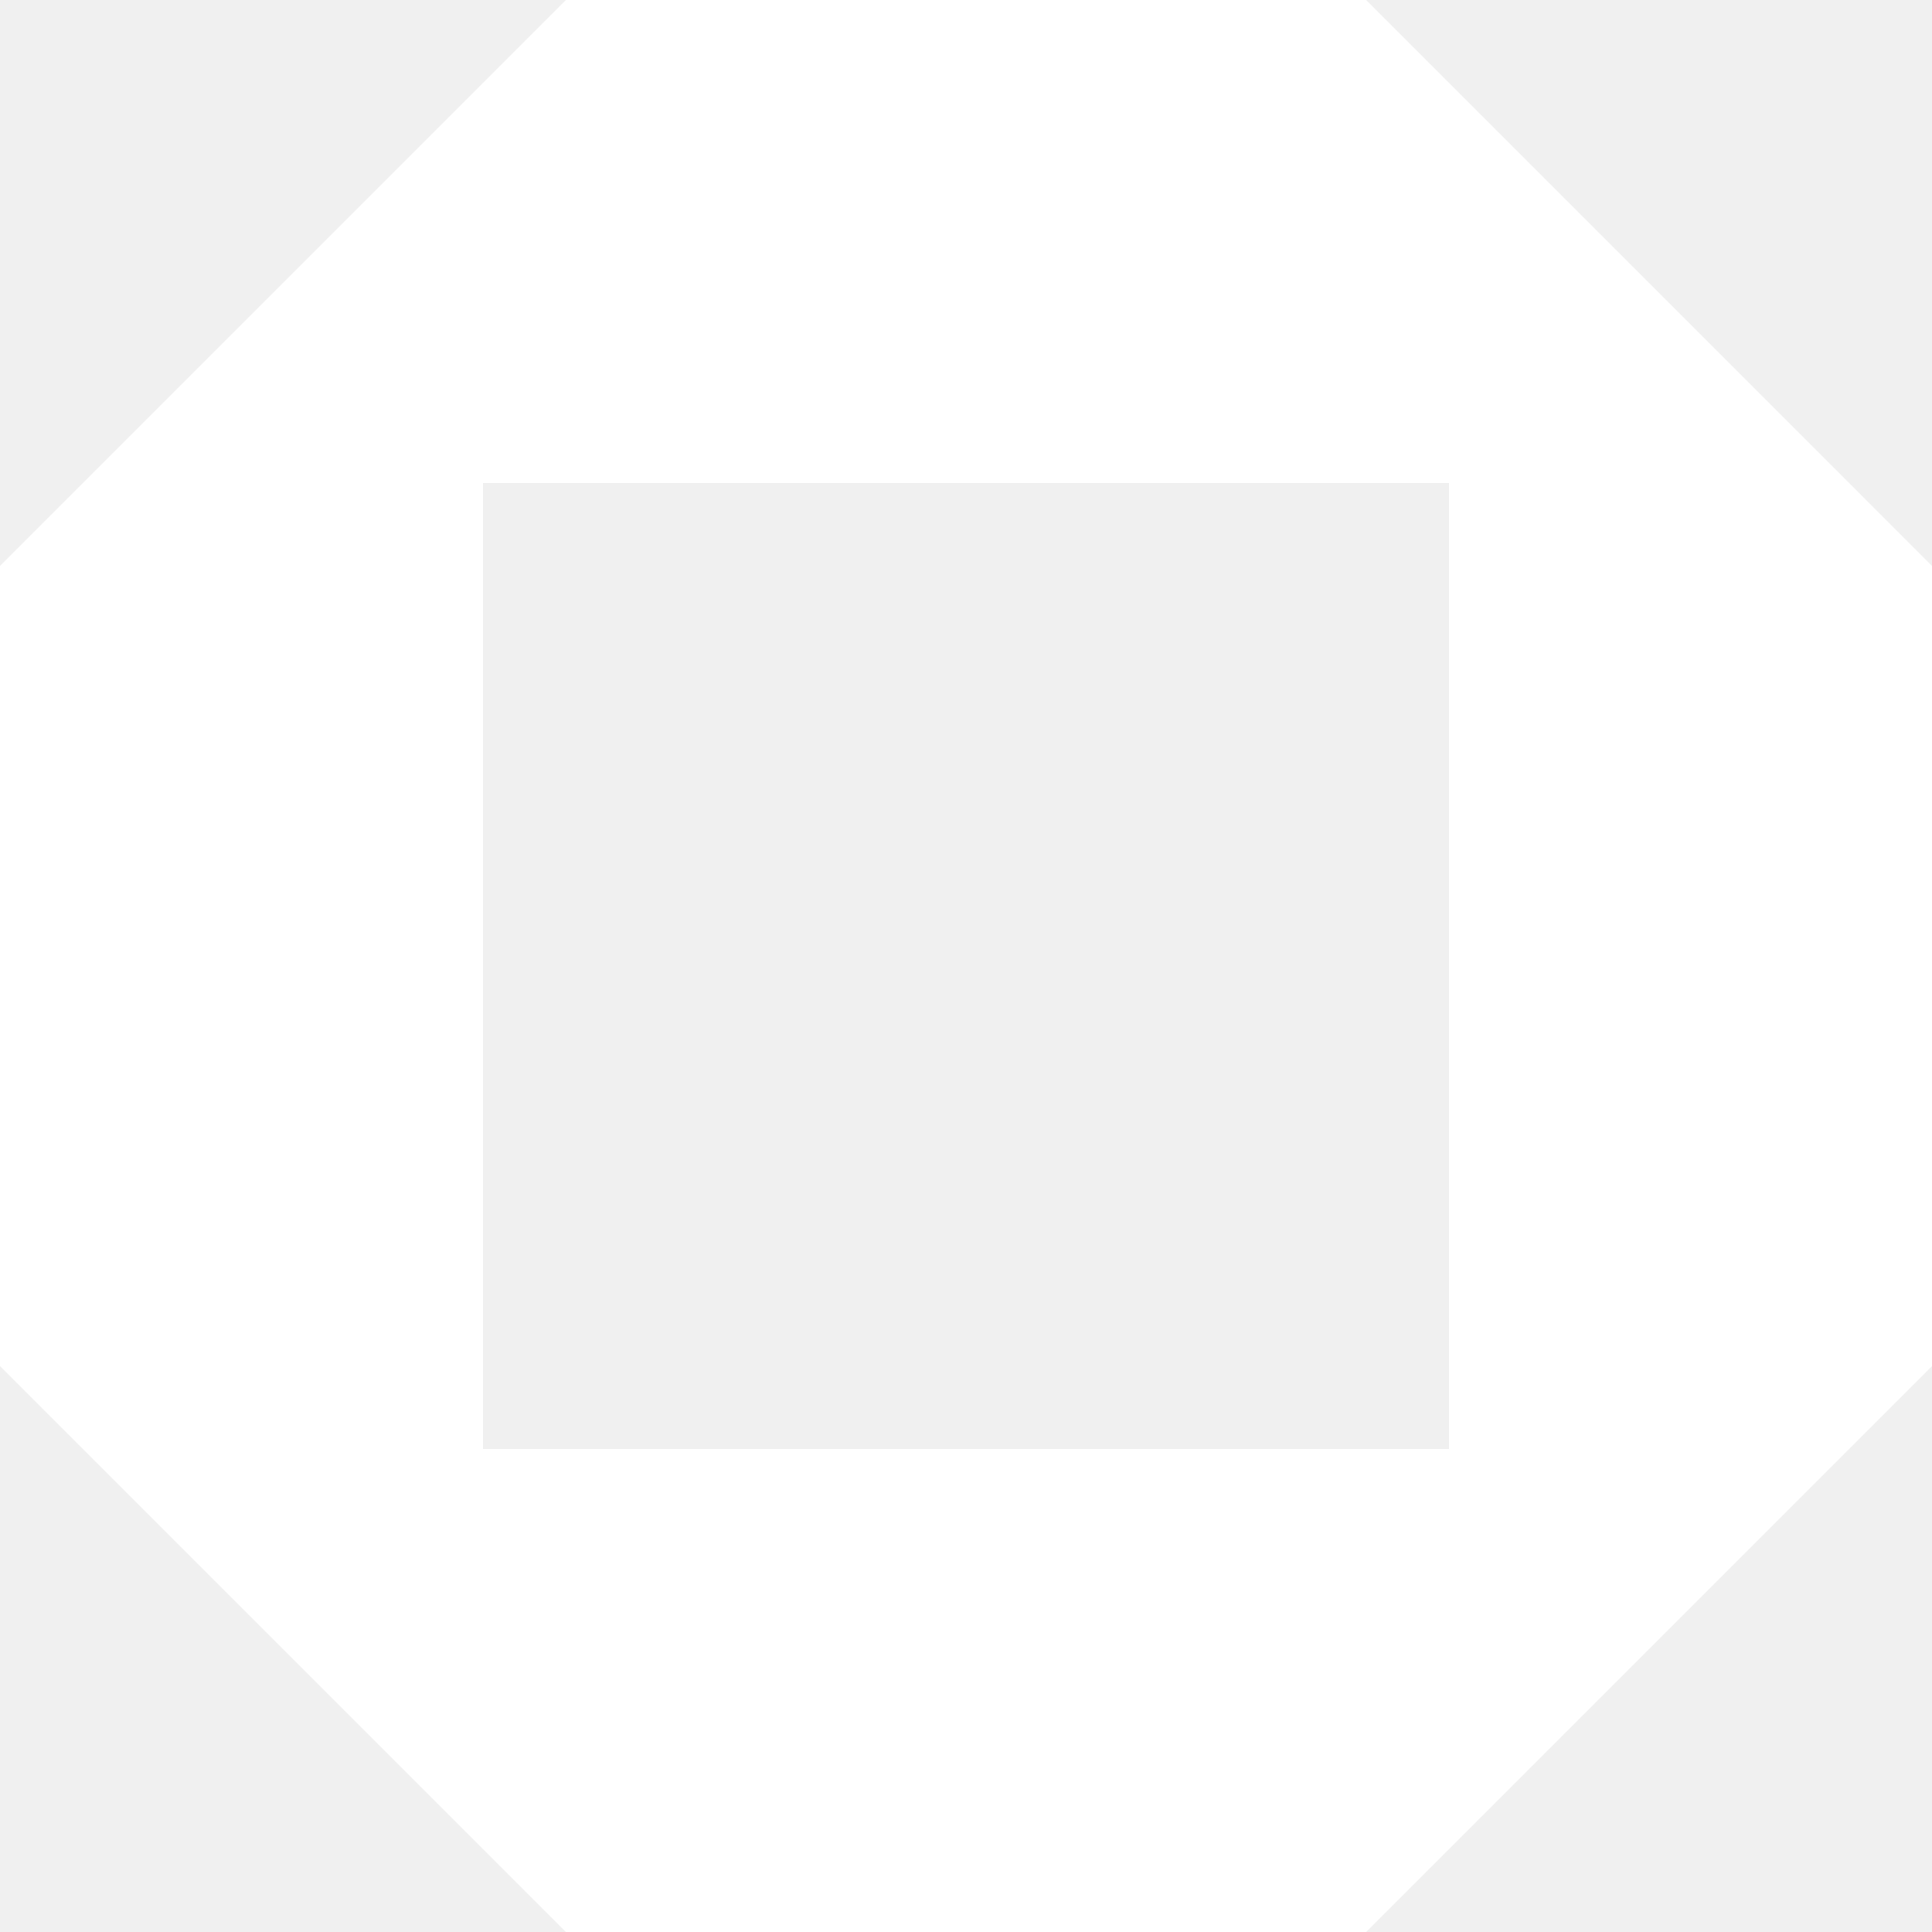
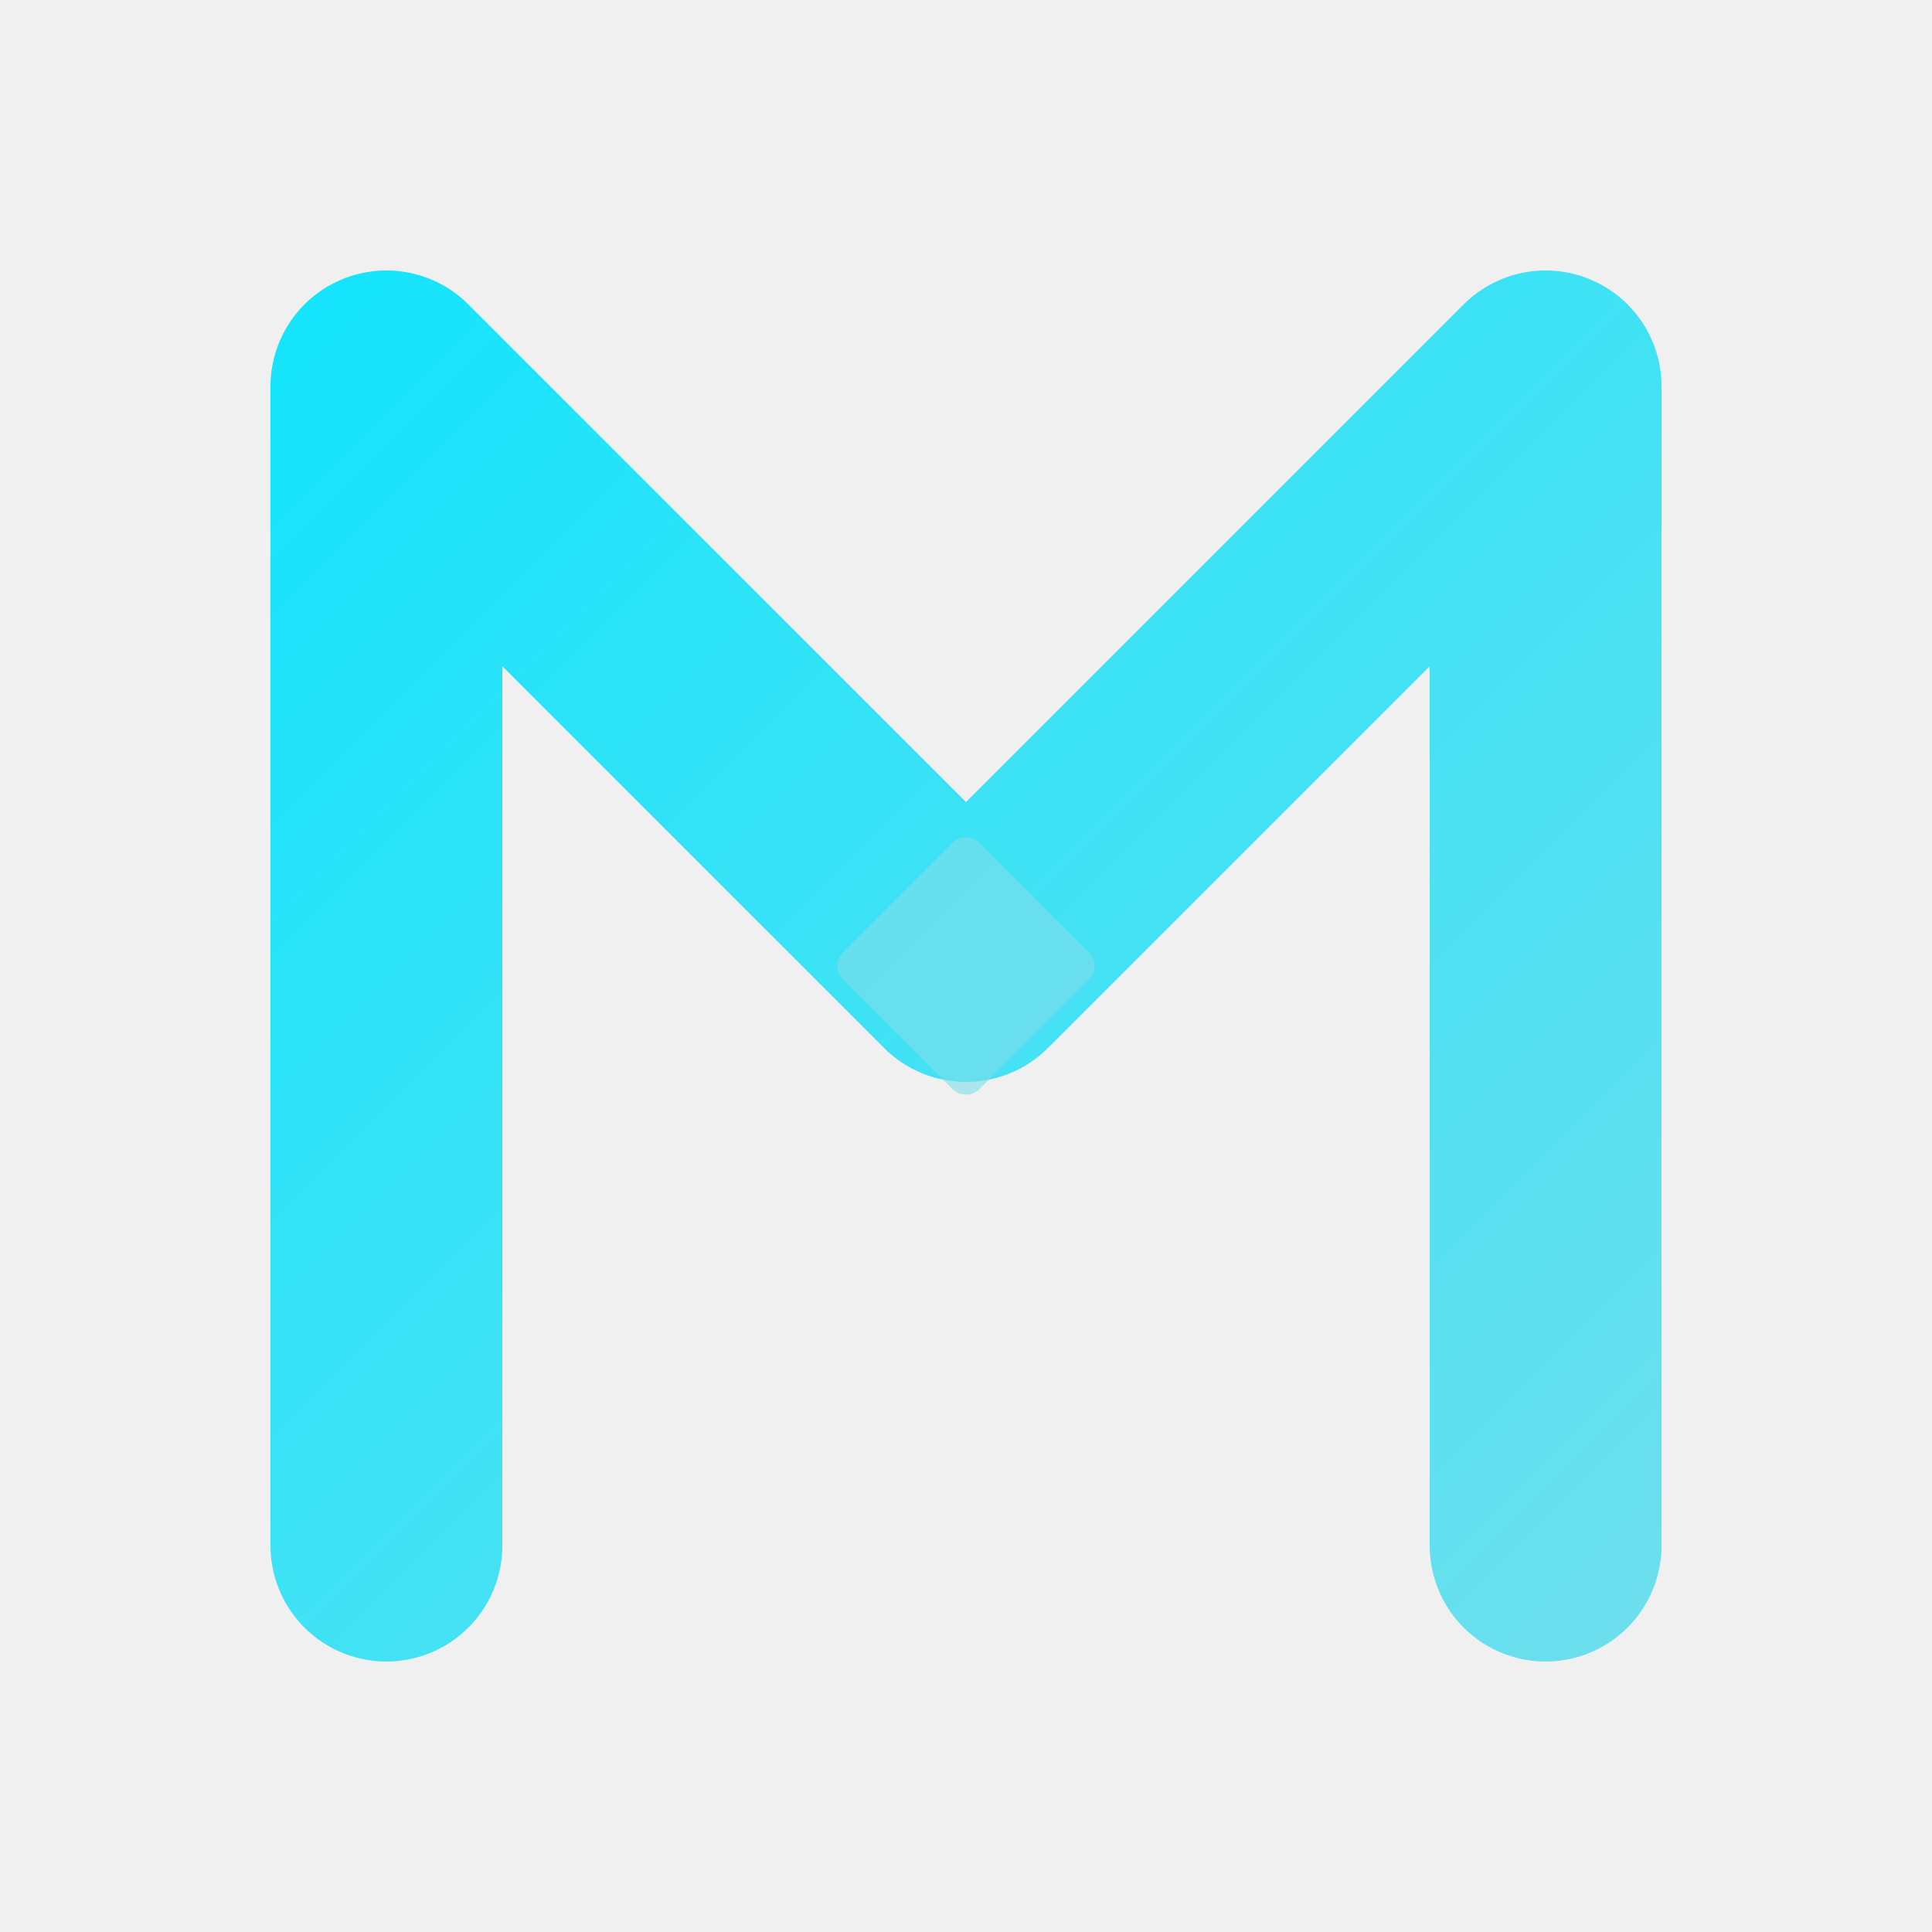
<svg xmlns="http://www.w3.org/2000/svg" width="400" height="400" viewBox="0 0 400 400" fill="none">
-   <g clip-path="url(#clip0_16_30)">
-     <mask id="mask0_16_30" style="mask-type:luminance" maskUnits="userSpaceOnUse" x="0" y="0" width="400" height="400">
-       <path d="M400 0H0V400H400V0Z" fill="white" />
-     </mask>
-     <g mask="url(#mask0_16_30)">
-       <path d="M400 117.163V282.838L282.838 400H117.163L0 282.838V117.163L117.163 0H282.838L400 117.163ZM100 100V300H300V100H100Z" fill="white" />
-     </g>
-   </g>
  <defs>
-     <clipPath id="clip0_16_30">
-       <rect width="400" height="400" fill="white" />
-     </clipPath>
+     <linearGradient id="mGradLS" x1="0" y1="0" x2="400" y2="400" gradientUnits="userSpaceOnUse">
+       <stop offset="0%" stop-color="#00E5FF" />
+       <stop offset="100%" stop-color="#80DEEA" />
+     </linearGradient>
  </defs>
+   <path d="M80 320V80L200 200L320 80V320" stroke="url(#mGradLS)" stroke-width="48" stroke-linecap="round" stroke-linejoin="round" fill="none" />
+   <rect x="180" y="180" width="40" height="40" rx="4" transform="rotate(45 200 200)" fill="#80DEEA" opacity="0.6" />
</svg>
